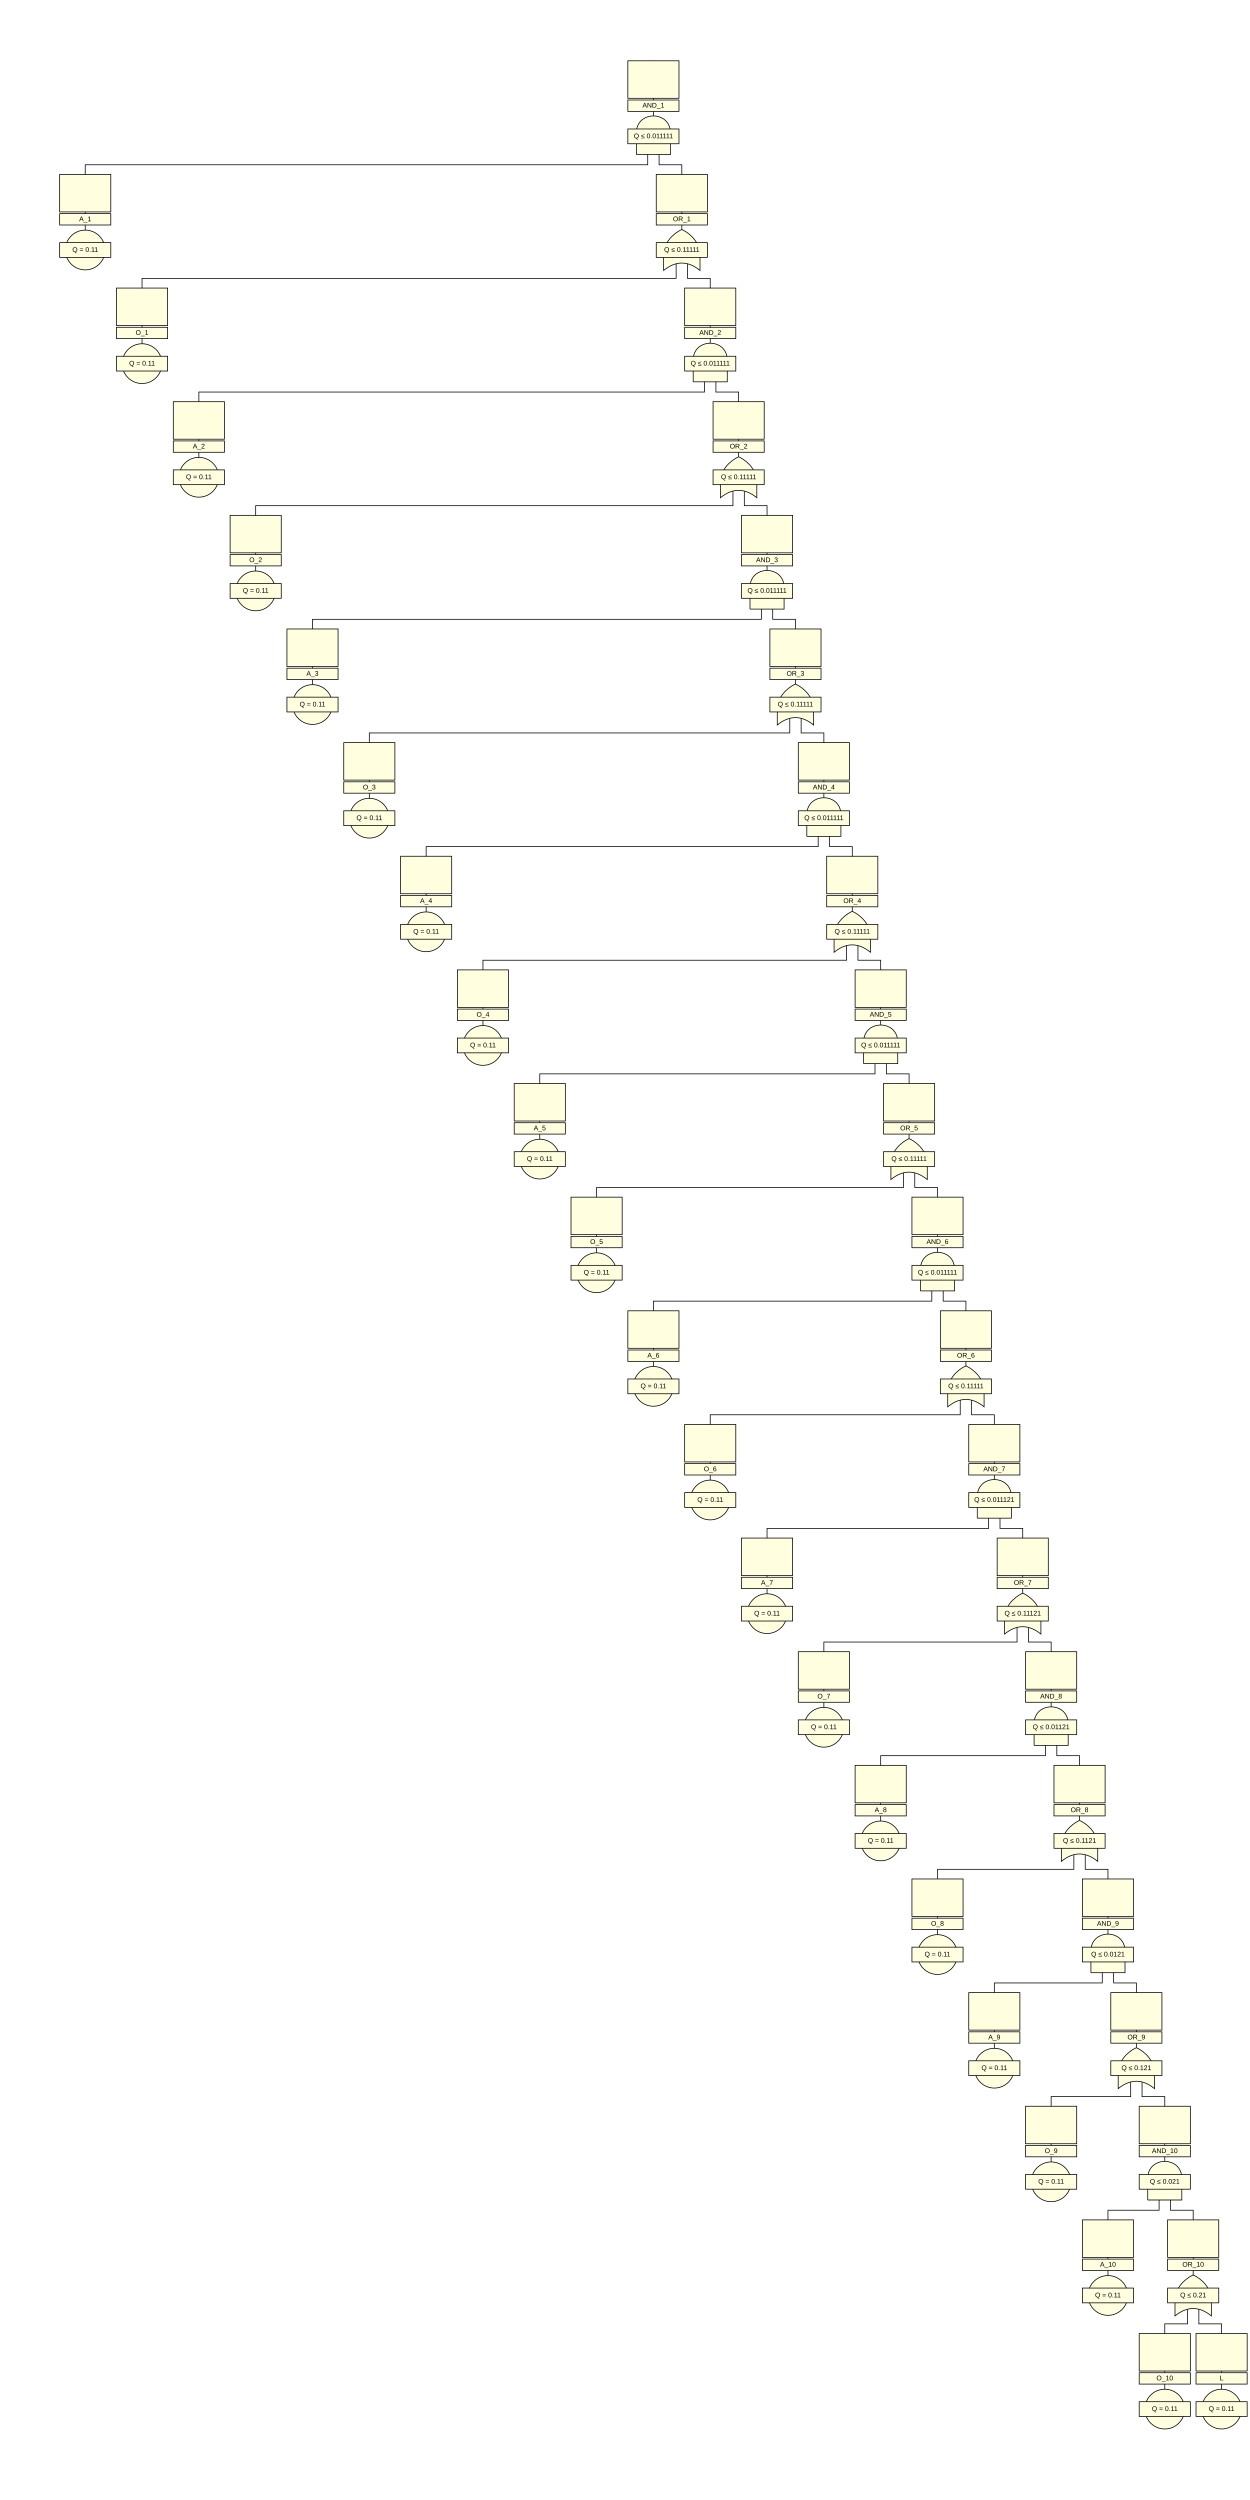
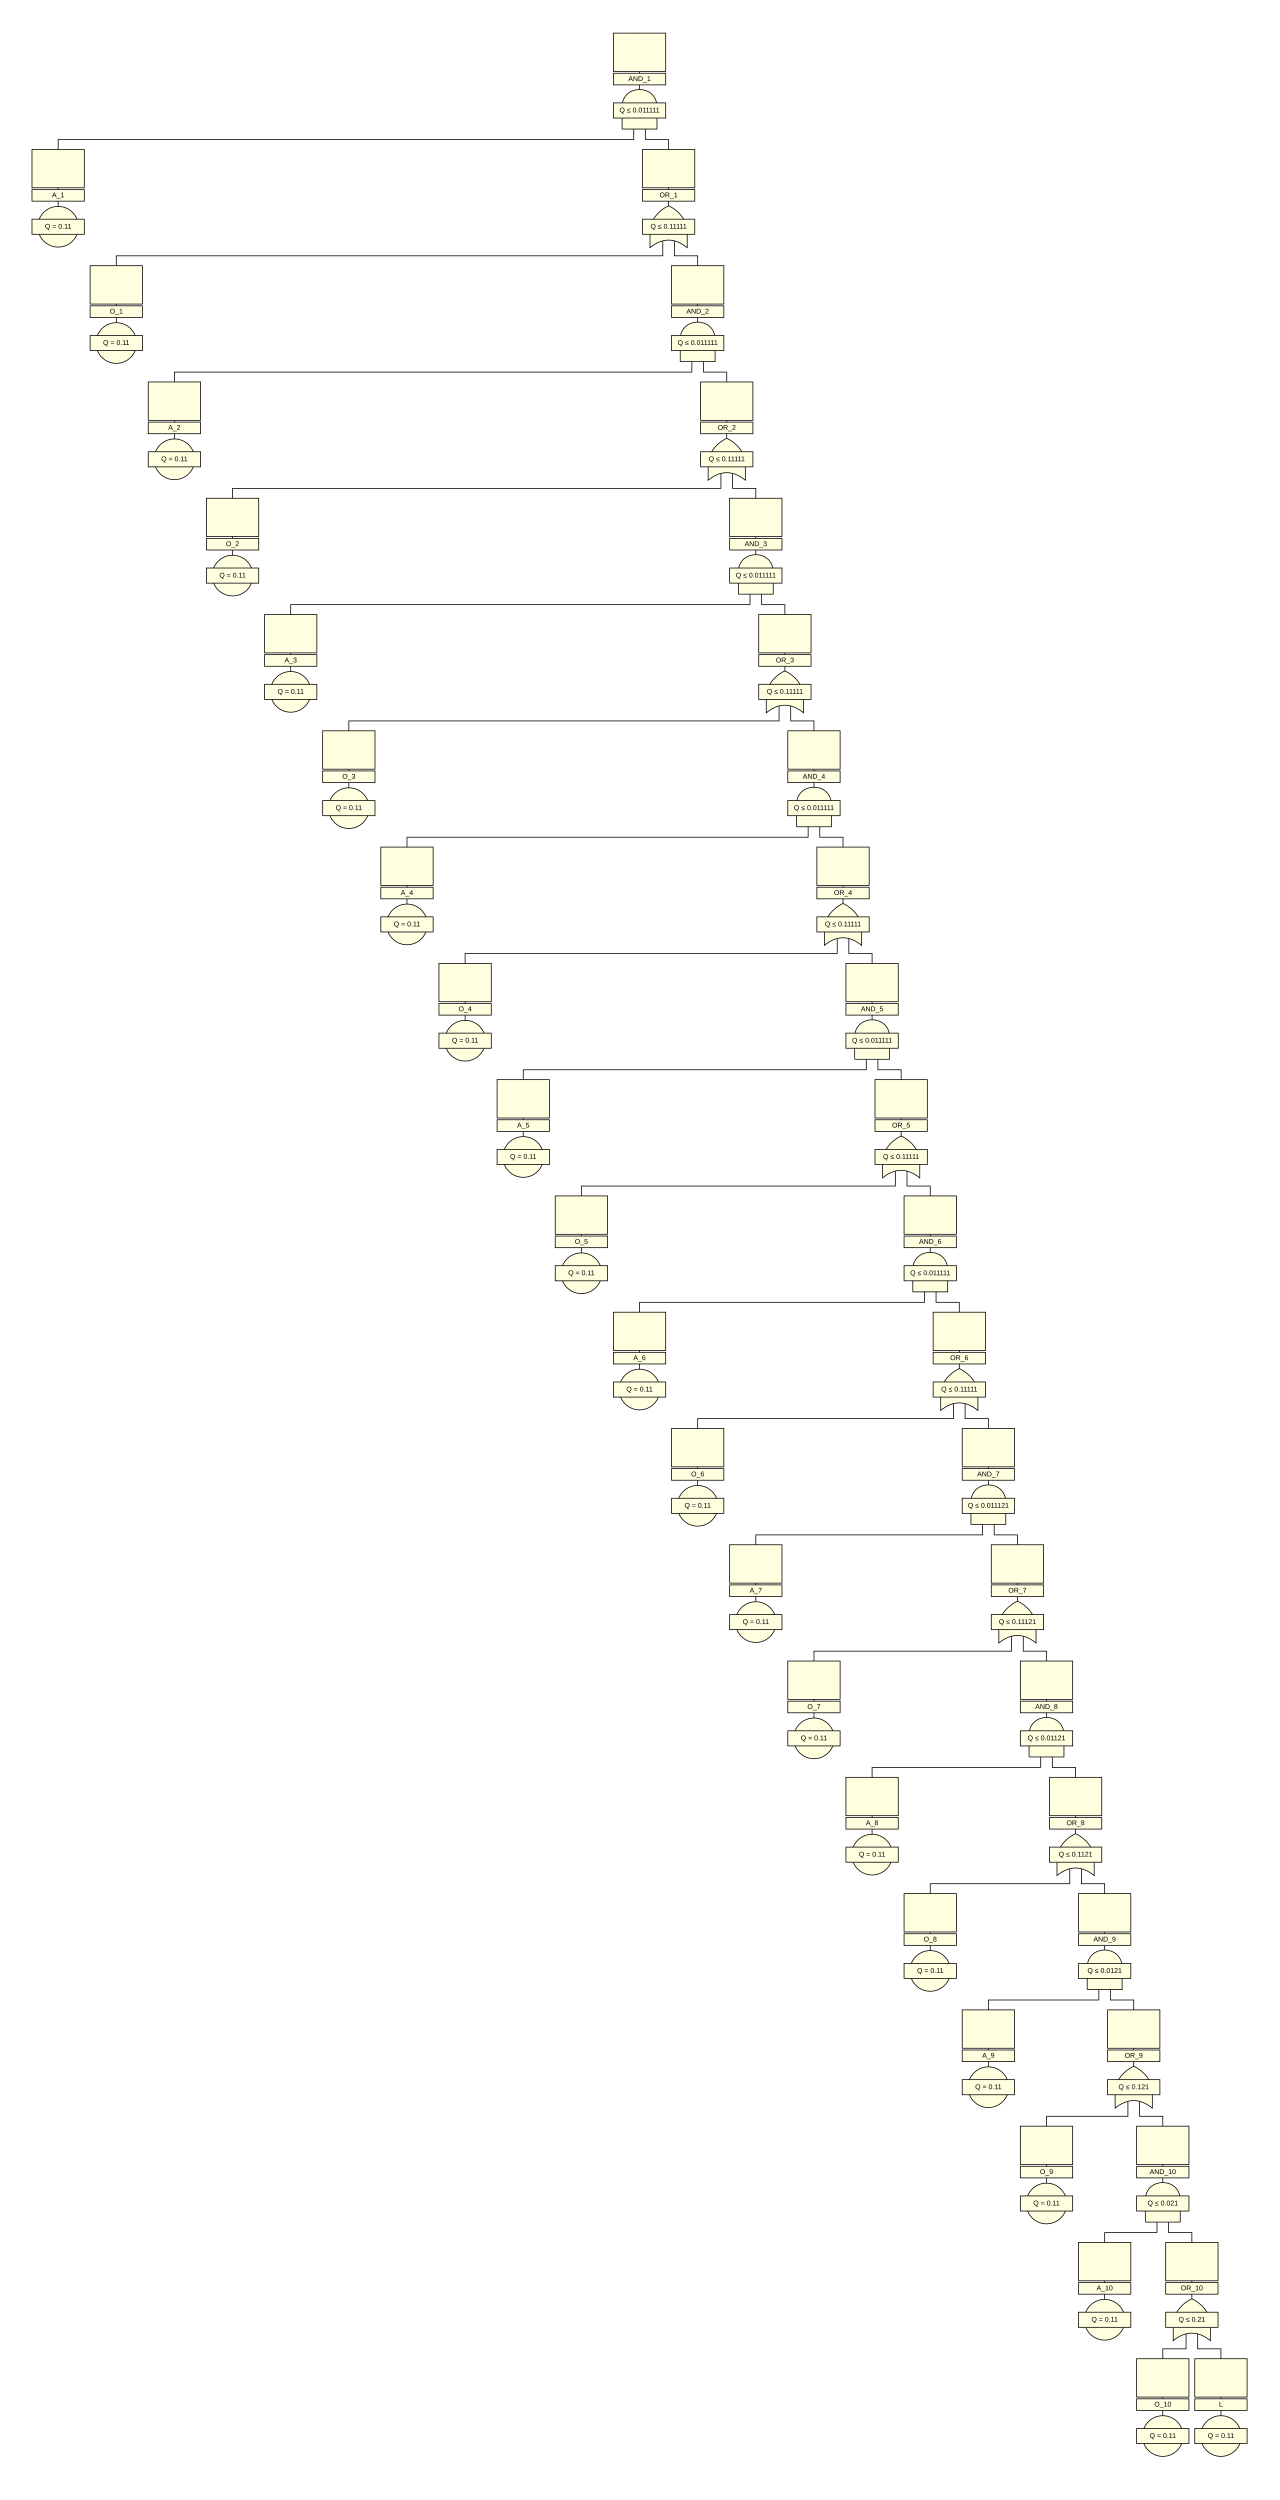
- <svg xmlns="http://www.w3.org/2000/svg" viewBox="-100 -200 2200 4400">
+ <svg xmlns="http://www.w3.org/2000/svg" viewBox="-50 -50 2200 4300">
  <style>
circle, path, polygon, rect {
  fill: lightyellow;
}
circle, path, polygon, polyline, rect {
  stroke: black;
  stroke-width: 1.3;
}
polyline {
  fill: none;
}
text {
  dominant-baseline: middle;
  font-family: Arial, sans-serif;
  font-size: 12px;
  text-anchor: middle;
}
</style>
-   <polyline points="1050,-93 1050,40" />
-   <polyline points="1040,40 1040,90 50,90 50,140" />
-   <polyline points="1060,40 1060,90 1100,90 1100,140" />
-   <rect x="1005" y="-93" width="90" height="66" />
-   <text x="1050" y="-60" />
-   <rect x="1005" y="-24" width="90" height="20" />
-   <text x="1050" y="-14">AND_1</text>
-   <path d="M1020,72 L1080,72 L1080,34 C1080,-6 1020,-6 1020,34 L1020,72 " />
-   <rect x="1005" y="27" width="90" height="26" />
-   <text x="1050" y="40">Q ≤ 0.011111</text>
-   <polyline points="50,107 50,240" />
-   <rect x="5" y="107" width="90" height="66" />
-   <text x="50" y="140" />
-   <rect x="5" y="176" width="90" height="20" />
-   <text x="50" y="186">A_1</text>
-   <circle cx="50" cy="240" r="35" />
-   <rect x="5" y="227" width="90" height="26" />
-   <text x="50" y="240">Q = 0.11</text>
-   <polyline points="1100,107 1100,240" />
-   <polyline points="1090,240 1090,290 150,290 150,340" />
-   <polyline points="1110,240 1110,290 1150,290 1150,340" />
-   <rect x="1055" y="107" width="90" height="66" />
-   <text x="1100" y="140" />
-   <rect x="1055" y="176" width="90" height="20" />
-   <text x="1100" y="186">OR_1</text>
-   <path d="M1100,204 C1095,206 1068,220 1068,250 L1068,276 Q1100,250 1132,276 L1132,250 C1132,220 1105,206 1100,204" />
-   <rect x="1055" y="227" width="90" height="26" />
-   <text x="1100" y="240">Q ≤ 0.11111</text>
-   <polyline points="150,307 150,440" />
-   <rect x="105" y="307" width="90" height="66" />
-   <text x="150" y="340" />
-   <rect x="105" y="376" width="90" height="20" />
-   <text x="150" y="386">O_1</text>
-   <circle cx="150" cy="440" r="35" />
-   <rect x="105" y="427" width="90" height="26" />
-   <text x="150" y="440">Q = 0.11</text>
-   <polyline points="1150,307 1150,440" />
-   <polyline points="1140,440 1140,490 250,490 250,540" />
-   <polyline points="1160,440 1160,490 1200,490 1200,540" />
-   <rect x="1105" y="307" width="90" height="66" />
-   <text x="1150" y="340" />
-   <rect x="1105" y="376" width="90" height="20" />
-   <text x="1150" y="386">AND_2</text>
-   <path d="M1120,472 L1180,472 L1180,434 C1180,394 1120,394 1120,434 L1120,472 " />
-   <rect x="1105" y="427" width="90" height="26" />
-   <text x="1150" y="440">Q ≤ 0.011111</text>
-   <polyline points="250,507 250,640" />
-   <rect x="205" y="507" width="90" height="66" />
-   <text x="250" y="540" />
-   <rect x="205" y="576" width="90" height="20" />
-   <text x="250" y="586">A_2</text>
-   <circle cx="250" cy="640" r="35" />
-   <rect x="205" y="627" width="90" height="26" />
-   <text x="250" y="640">Q = 0.11</text>
-   <polyline points="1200,507 1200,640" />
-   <polyline points="1190,640 1190,690 350,690 350,740" />
-   <polyline points="1210,640 1210,690 1250,690 1250,740" />
-   <rect x="1155" y="507" width="90" height="66" />
-   <text x="1200" y="540" />
-   <rect x="1155" y="576" width="90" height="20" />
-   <text x="1200" y="586">OR_2</text>
-   <path d="M1200,604 C1195,606 1168,620 1168,650 L1168,676 Q1200,650 1232,676 L1232,650 C1232,620 1205,606 1200,604" />
-   <rect x="1155" y="627" width="90" height="26" />
-   <text x="1200" y="640">Q ≤ 0.11111</text>
-   <polyline points="350,707 350,840" />
-   <rect x="305" y="707" width="90" height="66" />
-   <text x="350" y="740" />
-   <rect x="305" y="776" width="90" height="20" />
-   <text x="350" y="786">O_2</text>
-   <circle cx="350" cy="840" r="35" />
-   <rect x="305" y="827" width="90" height="26" />
-   <text x="350" y="840">Q = 0.11</text>
-   <polyline points="1250,707 1250,840" />
-   <polyline points="1240,840 1240,890 450,890 450,940" />
-   <polyline points="1260,840 1260,890 1300,890 1300,940" />
-   <rect x="1205" y="707" width="90" height="66" />
-   <text x="1250" y="740" />
-   <rect x="1205" y="776" width="90" height="20" />
-   <text x="1250" y="786">AND_3</text>
-   <path d="M1220,872 L1280,872 L1280,834 C1280,794 1220,794 1220,834 L1220,872 " />
-   <rect x="1205" y="827" width="90" height="26" />
-   <text x="1250" y="840">Q ≤ 0.011111</text>
-   <polyline points="450,907 450,1040" />
-   <rect x="405" y="907" width="90" height="66" />
-   <text x="450" y="940" />
-   <rect x="405" y="976" width="90" height="20" />
-   <text x="450" y="986">A_3</text>
-   <circle cx="450" cy="1040" r="35" />
-   <rect x="405" y="1027" width="90" height="26" />
-   <text x="450" y="1040">Q = 0.11</text>
-   <polyline points="1300,907 1300,1040" />
-   <polyline points="1290,1040 1290,1090 550,1090 550,1140" />
-   <polyline points="1310,1040 1310,1090 1350,1090 1350,1140" />
-   <rect x="1255" y="907" width="90" height="66" />
-   <text x="1300" y="940" />
-   <rect x="1255" y="976" width="90" height="20" />
-   <text x="1300" y="986">OR_3</text>
-   <path d="M1300,1004 C1295,1006 1268,1020 1268,1050 L1268,1076 Q1300,1050 1332,1076 L1332,1050 C1332,1020 1305,1006 1300,1004" />
-   <rect x="1255" y="1027" width="90" height="26" />
-   <text x="1300" y="1040">Q ≤ 0.11111</text>
-   <polyline points="550,1107 550,1240" />
-   <rect x="505" y="1107" width="90" height="66" />
-   <text x="550" y="1140" />
-   <rect x="505" y="1176" width="90" height="20" />
-   <text x="550" y="1186">O_3</text>
-   <circle cx="550" cy="1240" r="35" />
-   <rect x="505" y="1227" width="90" height="26" />
-   <text x="550" y="1240">Q = 0.11</text>
-   <polyline points="1350,1107 1350,1240" />
-   <polyline points="1340,1240 1340,1290 650,1290 650,1340" />
-   <polyline points="1360,1240 1360,1290 1400,1290 1400,1340" />
-   <rect x="1305" y="1107" width="90" height="66" />
-   <text x="1350" y="1140" />
-   <rect x="1305" y="1176" width="90" height="20" />
-   <text x="1350" y="1186">AND_4</text>
-   <path d="M1320,1272 L1380,1272 L1380,1234 C1380,1194 1320,1194 1320,1234 L1320,1272 " />
-   <rect x="1305" y="1227" width="90" height="26" />
-   <text x="1350" y="1240">Q ≤ 0.011111</text>
-   <polyline points="650,1307 650,1440" />
-   <rect x="605" y="1307" width="90" height="66" />
-   <text x="650" y="1340" />
-   <rect x="605" y="1376" width="90" height="20" />
-   <text x="650" y="1386">A_4</text>
-   <circle cx="650" cy="1440" r="35" />
-   <rect x="605" y="1427" width="90" height="26" />
-   <text x="650" y="1440">Q = 0.11</text>
-   <polyline points="1400,1307 1400,1440" />
-   <polyline points="1390,1440 1390,1490 750,1490 750,1540" />
-   <polyline points="1410,1440 1410,1490 1450,1490 1450,1540" />
-   <rect x="1355" y="1307" width="90" height="66" />
-   <text x="1400" y="1340" />
-   <rect x="1355" y="1376" width="90" height="20" />
-   <text x="1400" y="1386">OR_4</text>
-   <path d="M1400,1404 C1395,1406 1368,1420 1368,1450 L1368,1476 Q1400,1450 1432,1476 L1432,1450 C1432,1420 1405,1406 1400,1404" />
-   <rect x="1355" y="1427" width="90" height="26" />
-   <text x="1400" y="1440">Q ≤ 0.11111</text>
-   <polyline points="750,1507 750,1640" />
-   <rect x="705" y="1507" width="90" height="66" />
-   <text x="750" y="1540" />
-   <rect x="705" y="1576" width="90" height="20" />
-   <text x="750" y="1586">O_4</text>
-   <circle cx="750" cy="1640" r="35" />
-   <rect x="705" y="1627" width="90" height="26" />
-   <text x="750" y="1640">Q = 0.11</text>
-   <polyline points="1450,1507 1450,1640" />
-   <polyline points="1440,1640 1440,1690 850,1690 850,1740" />
-   <polyline points="1460,1640 1460,1690 1500,1690 1500,1740" />
-   <rect x="1405" y="1507" width="90" height="66" />
-   <text x="1450" y="1540" />
-   <rect x="1405" y="1576" width="90" height="20" />
-   <text x="1450" y="1586">AND_5</text>
-   <path d="M1420,1672 L1480,1672 L1480,1634 C1480,1594 1420,1594 1420,1634 L1420,1672 " />
-   <rect x="1405" y="1627" width="90" height="26" />
-   <text x="1450" y="1640">Q ≤ 0.011111</text>
-   <polyline points="850,1707 850,1840" />
-   <rect x="805" y="1707" width="90" height="66" />
-   <text x="850" y="1740" />
-   <rect x="805" y="1776" width="90" height="20" />
-   <text x="850" y="1786">A_5</text>
-   <circle cx="850" cy="1840" r="35" />
-   <rect x="805" y="1827" width="90" height="26" />
-   <text x="850" y="1840">Q = 0.11</text>
-   <polyline points="1500,1707 1500,1840" />
-   <polyline points="1490,1840 1490,1890 950,1890 950,1940" />
-   <polyline points="1510,1840 1510,1890 1550,1890 1550,1940" />
-   <rect x="1455" y="1707" width="90" height="66" />
-   <text x="1500" y="1740" />
-   <rect x="1455" y="1776" width="90" height="20" />
-   <text x="1500" y="1786">OR_5</text>
-   <path d="M1500,1804 C1495,1806 1468,1820 1468,1850 L1468,1876 Q1500,1850 1532,1876 L1532,1850 C1532,1820 1505,1806 1500,1804" />
-   <rect x="1455" y="1827" width="90" height="26" />
-   <text x="1500" y="1840">Q ≤ 0.11111</text>
-   <polyline points="950,1907 950,2040" />
-   <rect x="905" y="1907" width="90" height="66" />
-   <text x="950" y="1940" />
-   <rect x="905" y="1976" width="90" height="20" />
-   <text x="950" y="1986">O_5</text>
-   <circle cx="950" cy="2040" r="35" />
-   <rect x="905" y="2027" width="90" height="26" />
-   <text x="950" y="2040">Q = 0.11</text>
-   <polyline points="1550,1907 1550,2040" />
-   <polyline points="1540,2040 1540,2090 1050,2090 1050,2140" />
-   <polyline points="1560,2040 1560,2090 1600,2090 1600,2140" />
-   <rect x="1505" y="1907" width="90" height="66" />
-   <text x="1550" y="1940" />
-   <rect x="1505" y="1976" width="90" height="20" />
-   <text x="1550" y="1986">AND_6</text>
-   <path d="M1520,2072 L1580,2072 L1580,2034 C1580,1994 1520,1994 1520,2034 L1520,2072 " />
-   <rect x="1505" y="2027" width="90" height="26" />
-   <text x="1550" y="2040">Q ≤ 0.011111</text>
-   <polyline points="1050,2107 1050,2240" />
-   <rect x="1005" y="2107" width="90" height="66" />
-   <text x="1050" y="2140" />
-   <rect x="1005" y="2176" width="90" height="20" />
-   <text x="1050" y="2186">A_6</text>
-   <circle cx="1050" cy="2240" r="35" />
-   <rect x="1005" y="2227" width="90" height="26" />
-   <text x="1050" y="2240">Q = 0.11</text>
-   <polyline points="1600,2107 1600,2240" />
-   <polyline points="1590,2240 1590,2290 1150,2290 1150,2340" />
-   <polyline points="1610,2240 1610,2290 1650,2290 1650,2340" />
-   <rect x="1555" y="2107" width="90" height="66" />
-   <text x="1600" y="2140" />
-   <rect x="1555" y="2176" width="90" height="20" />
-   <text x="1600" y="2186">OR_6</text>
-   <path d="M1600,2204 C1595,2206 1568,2220 1568,2250 L1568,2276 Q1600,2250 1632,2276 L1632,2250 C1632,2220 1605,2206 1600,2204" />
-   <rect x="1555" y="2227" width="90" height="26" />
-   <text x="1600" y="2240">Q ≤ 0.11111</text>
-   <polyline points="1150,2307 1150,2440" />
-   <rect x="1105" y="2307" width="90" height="66" />
-   <text x="1150" y="2340" />
-   <rect x="1105" y="2376" width="90" height="20" />
-   <text x="1150" y="2386">O_6</text>
-   <circle cx="1150" cy="2440" r="35" />
-   <rect x="1105" y="2427" width="90" height="26" />
-   <text x="1150" y="2440">Q = 0.11</text>
-   <polyline points="1650,2307 1650,2440" />
-   <polyline points="1640,2440 1640,2490 1250,2490 1250,2540" />
-   <polyline points="1660,2440 1660,2490 1700,2490 1700,2540" />
-   <rect x="1605" y="2307" width="90" height="66" />
-   <text x="1650" y="2340" />
-   <rect x="1605" y="2376" width="90" height="20" />
-   <text x="1650" y="2386">AND_7</text>
-   <path d="M1620,2472 L1680,2472 L1680,2434 C1680,2394 1620,2394 1620,2434 L1620,2472 " />
-   <rect x="1605" y="2427" width="90" height="26" />
-   <text x="1650" y="2440">Q ≤ 0.011121</text>
-   <polyline points="1250,2507 1250,2640" />
-   <rect x="1205" y="2507" width="90" height="66" />
-   <text x="1250" y="2540" />
-   <rect x="1205" y="2576" width="90" height="20" />
-   <text x="1250" y="2586">A_7</text>
-   <circle cx="1250" cy="2640" r="35" />
-   <rect x="1205" y="2627" width="90" height="26" />
-   <text x="1250" y="2640">Q = 0.11</text>
-   <polyline points="1700,2507 1700,2640" />
-   <polyline points="1690,2640 1690,2690 1350,2690 1350,2740" />
-   <polyline points="1710,2640 1710,2690 1750,2690 1750,2740" />
-   <rect x="1655" y="2507" width="90" height="66" />
-   <text x="1700" y="2540" />
-   <rect x="1655" y="2576" width="90" height="20" />
-   <text x="1700" y="2586">OR_7</text>
-   <path d="M1700,2604 C1695,2606 1668,2620 1668,2650 L1668,2676 Q1700,2650 1732,2676 L1732,2650 C1732,2620 1705,2606 1700,2604" />
-   <rect x="1655" y="2627" width="90" height="26" />
-   <text x="1700" y="2640">Q ≤ 0.11121</text>
-   <polyline points="1350,2707 1350,2840" />
-   <rect x="1305" y="2707" width="90" height="66" />
-   <text x="1350" y="2740" />
-   <rect x="1305" y="2776" width="90" height="20" />
-   <text x="1350" y="2786">O_7</text>
-   <circle cx="1350" cy="2840" r="35" />
-   <rect x="1305" y="2827" width="90" height="26" />
-   <text x="1350" y="2840">Q = 0.11</text>
-   <polyline points="1750,2707 1750,2840" />
-   <polyline points="1740,2840 1740,2890 1450,2890 1450,2940" />
-   <polyline points="1760,2840 1760,2890 1800,2890 1800,2940" />
-   <rect x="1705" y="2707" width="90" height="66" />
-   <text x="1750" y="2740" />
-   <rect x="1705" y="2776" width="90" height="20" />
-   <text x="1750" y="2786">AND_8</text>
-   <path d="M1720,2872 L1780,2872 L1780,2834 C1780,2794 1720,2794 1720,2834 L1720,2872 " />
-   <rect x="1705" y="2827" width="90" height="26" />
-   <text x="1750" y="2840">Q ≤ 0.01121</text>
-   <polyline points="1450,2907 1450,3040" />
-   <rect x="1405" y="2907" width="90" height="66" />
-   <text x="1450" y="2940" />
-   <rect x="1405" y="2976" width="90" height="20" />
-   <text x="1450" y="2986">A_8</text>
-   <circle cx="1450" cy="3040" r="35" />
-   <rect x="1405" y="3027" width="90" height="26" />
-   <text x="1450" y="3040">Q = 0.11</text>
-   <polyline points="1800,2907 1800,3040" />
-   <polyline points="1790,3040 1790,3090 1550,3090 1550,3140" />
-   <polyline points="1810,3040 1810,3090 1850,3090 1850,3140" />
-   <rect x="1755" y="2907" width="90" height="66" />
-   <text x="1800" y="2940" />
-   <rect x="1755" y="2976" width="90" height="20" />
-   <text x="1800" y="2986">OR_8</text>
-   <path d="M1800,3004 C1795,3006 1768,3020 1768,3050 L1768,3076 Q1800,3050 1832,3076 L1832,3050 C1832,3020 1805,3006 1800,3004" />
-   <rect x="1755" y="3027" width="90" height="26" />
-   <text x="1800" y="3040">Q ≤ 0.1121</text>
-   <polyline points="1550,3107 1550,3240" />
-   <rect x="1505" y="3107" width="90" height="66" />
-   <text x="1550" y="3140" />
-   <rect x="1505" y="3176" width="90" height="20" />
-   <text x="1550" y="3186">O_8</text>
-   <circle cx="1550" cy="3240" r="35" />
-   <rect x="1505" y="3227" width="90" height="26" />
-   <text x="1550" y="3240">Q = 0.11</text>
-   <polyline points="1850,3107 1850,3240" />
-   <polyline points="1840,3240 1840,3290 1650,3290 1650,3340" />
-   <polyline points="1860,3240 1860,3290 1900,3290 1900,3340" />
-   <rect x="1805" y="3107" width="90" height="66" />
-   <text x="1850" y="3140" />
-   <rect x="1805" y="3176" width="90" height="20" />
-   <text x="1850" y="3186">AND_9</text>
-   <path d="M1820,3272 L1880,3272 L1880,3234 C1880,3194 1820,3194 1820,3234 L1820,3272 " />
-   <rect x="1805" y="3227" width="90" height="26" />
-   <text x="1850" y="3240">Q ≤ 0.0121</text>
-   <polyline points="1650,3307 1650,3440" />
-   <rect x="1605" y="3307" width="90" height="66" />
-   <text x="1650" y="3340" />
-   <rect x="1605" y="3376" width="90" height="20" />
-   <text x="1650" y="3386">A_9</text>
-   <circle cx="1650" cy="3440" r="35" />
-   <rect x="1605" y="3427" width="90" height="26" />
-   <text x="1650" y="3440">Q = 0.11</text>
-   <polyline points="1900,3307 1900,3440" />
-   <polyline points="1890,3440 1890,3490 1750,3490 1750,3540" />
-   <polyline points="1910,3440 1910,3490 1950,3490 1950,3540" />
-   <rect x="1855" y="3307" width="90" height="66" />
-   <text x="1900" y="3340" />
-   <rect x="1855" y="3376" width="90" height="20" />
-   <text x="1900" y="3386">OR_9</text>
-   <path d="M1900,3404 C1895,3406 1868,3420 1868,3450 L1868,3476 Q1900,3450 1932,3476 L1932,3450 C1932,3420 1905,3406 1900,3404" />
-   <rect x="1855" y="3427" width="90" height="26" />
-   <text x="1900" y="3440">Q ≤ 0.121</text>
-   <polyline points="1750,3507 1750,3640" />
-   <rect x="1705" y="3507" width="90" height="66" />
-   <text x="1750" y="3540" />
-   <rect x="1705" y="3576" width="90" height="20" />
-   <text x="1750" y="3586">O_9</text>
-   <circle cx="1750" cy="3640" r="35" />
-   <rect x="1705" y="3627" width="90" height="26" />
-   <text x="1750" y="3640">Q = 0.11</text>
-   <polyline points="1950,3507 1950,3640" />
-   <polyline points="1940,3640 1940,3690 1850,3690 1850,3740" />
-   <polyline points="1960,3640 1960,3690 2000,3690 2000,3740" />
-   <rect x="1905" y="3507" width="90" height="66" />
-   <text x="1950" y="3540" />
-   <rect x="1905" y="3576" width="90" height="20" />
-   <text x="1950" y="3586">AND_10</text>
-   <path d="M1920,3672 L1980,3672 L1980,3634 C1980,3594 1920,3594 1920,3634 L1920,3672 " />
-   <rect x="1905" y="3627" width="90" height="26" />
-   <text x="1950" y="3640">Q ≤ 0.021</text>
-   <polyline points="1850,3707 1850,3840" />
-   <rect x="1805" y="3707" width="90" height="66" />
-   <text x="1850" y="3740" />
-   <rect x="1805" y="3776" width="90" height="20" />
-   <text x="1850" y="3786">A_10</text>
-   <circle cx="1850" cy="3840" r="35" />
-   <rect x="1805" y="3827" width="90" height="26" />
-   <text x="1850" y="3840">Q = 0.11</text>
-   <polyline points="2000,3707 2000,3840" />
-   <polyline points="1990,3840 1990,3890 1950,3890 1950,3940" />
-   <polyline points="2010,3840 2010,3890 2050,3890 2050,3940" />
-   <rect x="1955" y="3707" width="90" height="66" />
-   <text x="2000" y="3740" />
-   <rect x="1955" y="3776" width="90" height="20" />
-   <text x="2000" y="3786">OR_10</text>
-   <path d="M2000,3804 C1995,3806 1968,3820 1968,3850 L1968,3876 Q2000,3850 2032,3876 L2032,3850 C2032,3820 2005,3806 2000,3804" />
-   <rect x="1955" y="3827" width="90" height="26" />
-   <text x="2000" y="3840">Q ≤ 0.21</text>
-   <polyline points="1950,3907 1950,4040" />
-   <rect x="1905" y="3907" width="90" height="66" />
-   <text x="1950" y="3940" />
-   <rect x="1905" y="3976" width="90" height="20" />
-   <text x="1950" y="3986">O_10</text>
-   <circle cx="1950" cy="4040" r="35" />
-   <rect x="1905" y="4027" width="90" height="26" />
-   <text x="1950" y="4040">Q = 0.11</text>
-   <polyline points="2050,3907 2050,4040" />
-   <rect x="2005" y="3907" width="90" height="66" />
-   <text x="2050" y="3940" />
-   <rect x="2005" y="3976" width="90" height="20" />
-   <text x="2050" y="3986">L</text>
-   <circle cx="2050" cy="4040" r="35" />
-   <rect x="2005" y="4027" width="90" height="26" />
-   <text x="2050" y="4040">Q = 0.11</text>
+   <polyline points="1050,7 1050,140" />
+   <polyline points="1040,140 1040,190 50,190 50,240" />
+   <polyline points="1060,140 1060,190 1100,190 1100,240" />
+   <rect x="1005" y="7" width="90" height="66" />
+   <text x="1050" y="40" />
+   <rect x="1005" y="76" width="90" height="20" />
+   <text x="1050" y="86">AND_1</text>
+   <path d="M1020,172 L1080,172 L1080,134 C1080,94 1020,94 1020,134 L1020,172 " />
+   <rect x="1005" y="127" width="90" height="26" />
+   <text x="1050" y="140">Q ≤ 0.011111</text>
+   <polyline points="50,207 50,340" />
+   <rect x="5" y="207" width="90" height="66" />
+   <text x="50" y="240" />
+   <rect x="5" y="276" width="90" height="20" />
+   <text x="50" y="286">A_1</text>
+   <circle cx="50" cy="340" r="35" />
+   <rect x="5" y="327" width="90" height="26" />
+   <text x="50" y="340">Q = 0.11</text>
+   <polyline points="1100,207 1100,340" />
+   <polyline points="1090,340 1090,390 150,390 150,440" />
+   <polyline points="1110,340 1110,390 1150,390 1150,440" />
+   <rect x="1055" y="207" width="90" height="66" />
+   <text x="1100" y="240" />
+   <rect x="1055" y="276" width="90" height="20" />
+   <text x="1100" y="286">OR_1</text>
+   <path d="M1100,304 C1095,306 1068,320 1068,350 L1068,376 Q1100,350 1132,376 L1132,350 C1132,320 1105,306 1100,304" />
+   <rect x="1055" y="327" width="90" height="26" />
+   <text x="1100" y="340">Q ≤ 0.11111</text>
+   <polyline points="150,407 150,540" />
+   <rect x="105" y="407" width="90" height="66" />
+   <text x="150" y="440" />
+   <rect x="105" y="476" width="90" height="20" />
+   <text x="150" y="486">O_1</text>
+   <circle cx="150" cy="540" r="35" />
+   <rect x="105" y="527" width="90" height="26" />
+   <text x="150" y="540">Q = 0.11</text>
+   <polyline points="1150,407 1150,540" />
+   <polyline points="1140,540 1140,590 250,590 250,640" />
+   <polyline points="1160,540 1160,590 1200,590 1200,640" />
+   <rect x="1105" y="407" width="90" height="66" />
+   <text x="1150" y="440" />
+   <rect x="1105" y="476" width="90" height="20" />
+   <text x="1150" y="486">AND_2</text>
+   <path d="M1120,572 L1180,572 L1180,534 C1180,494 1120,494 1120,534 L1120,572 " />
+   <rect x="1105" y="527" width="90" height="26" />
+   <text x="1150" y="540">Q ≤ 0.011111</text>
+   <polyline points="250,607 250,740" />
+   <rect x="205" y="607" width="90" height="66" />
+   <text x="250" y="640" />
+   <rect x="205" y="676" width="90" height="20" />
+   <text x="250" y="686">A_2</text>
+   <circle cx="250" cy="740" r="35" />
+   <rect x="205" y="727" width="90" height="26" />
+   <text x="250" y="740">Q = 0.11</text>
+   <polyline points="1200,607 1200,740" />
+   <polyline points="1190,740 1190,790 350,790 350,840" />
+   <polyline points="1210,740 1210,790 1250,790 1250,840" />
+   <rect x="1155" y="607" width="90" height="66" />
+   <text x="1200" y="640" />
+   <rect x="1155" y="676" width="90" height="20" />
+   <text x="1200" y="686">OR_2</text>
+   <path d="M1200,704 C1195,706 1168,720 1168,750 L1168,776 Q1200,750 1232,776 L1232,750 C1232,720 1205,706 1200,704" />
+   <rect x="1155" y="727" width="90" height="26" />
+   <text x="1200" y="740">Q ≤ 0.11111</text>
+   <polyline points="350,807 350,940" />
+   <rect x="305" y="807" width="90" height="66" />
+   <text x="350" y="840" />
+   <rect x="305" y="876" width="90" height="20" />
+   <text x="350" y="886">O_2</text>
+   <circle cx="350" cy="940" r="35" />
+   <rect x="305" y="927" width="90" height="26" />
+   <text x="350" y="940">Q = 0.11</text>
+   <polyline points="1250,807 1250,940" />
+   <polyline points="1240,940 1240,990 450,990 450,1040" />
+   <polyline points="1260,940 1260,990 1300,990 1300,1040" />
+   <rect x="1205" y="807" width="90" height="66" />
+   <text x="1250" y="840" />
+   <rect x="1205" y="876" width="90" height="20" />
+   <text x="1250" y="886">AND_3</text>
+   <path d="M1220,972 L1280,972 L1280,934 C1280,894 1220,894 1220,934 L1220,972 " />
+   <rect x="1205" y="927" width="90" height="26" />
+   <text x="1250" y="940">Q ≤ 0.011111</text>
+   <polyline points="450,1007 450,1140" />
+   <rect x="405" y="1007" width="90" height="66" />
+   <text x="450" y="1040" />
+   <rect x="405" y="1076" width="90" height="20" />
+   <text x="450" y="1086">A_3</text>
+   <circle cx="450" cy="1140" r="35" />
+   <rect x="405" y="1127" width="90" height="26" />
+   <text x="450" y="1140">Q = 0.11</text>
+   <polyline points="1300,1007 1300,1140" />
+   <polyline points="1290,1140 1290,1190 550,1190 550,1240" />
+   <polyline points="1310,1140 1310,1190 1350,1190 1350,1240" />
+   <rect x="1255" y="1007" width="90" height="66" />
+   <text x="1300" y="1040" />
+   <rect x="1255" y="1076" width="90" height="20" />
+   <text x="1300" y="1086">OR_3</text>
+   <path d="M1300,1104 C1295,1106 1268,1120 1268,1150 L1268,1176 Q1300,1150 1332,1176 L1332,1150 C1332,1120 1305,1106 1300,1104" />
+   <rect x="1255" y="1127" width="90" height="26" />
+   <text x="1300" y="1140">Q ≤ 0.11111</text>
+   <polyline points="550,1207 550,1340" />
+   <rect x="505" y="1207" width="90" height="66" />
+   <text x="550" y="1240" />
+   <rect x="505" y="1276" width="90" height="20" />
+   <text x="550" y="1286">O_3</text>
+   <circle cx="550" cy="1340" r="35" />
+   <rect x="505" y="1327" width="90" height="26" />
+   <text x="550" y="1340">Q = 0.11</text>
+   <polyline points="1350,1207 1350,1340" />
+   <polyline points="1340,1340 1340,1390 650,1390 650,1440" />
+   <polyline points="1360,1340 1360,1390 1400,1390 1400,1440" />
+   <rect x="1305" y="1207" width="90" height="66" />
+   <text x="1350" y="1240" />
+   <rect x="1305" y="1276" width="90" height="20" />
+   <text x="1350" y="1286">AND_4</text>
+   <path d="M1320,1372 L1380,1372 L1380,1334 C1380,1294 1320,1294 1320,1334 L1320,1372 " />
+   <rect x="1305" y="1327" width="90" height="26" />
+   <text x="1350" y="1340">Q ≤ 0.011111</text>
+   <polyline points="650,1407 650,1540" />
+   <rect x="605" y="1407" width="90" height="66" />
+   <text x="650" y="1440" />
+   <rect x="605" y="1476" width="90" height="20" />
+   <text x="650" y="1486">A_4</text>
+   <circle cx="650" cy="1540" r="35" />
+   <rect x="605" y="1527" width="90" height="26" />
+   <text x="650" y="1540">Q = 0.11</text>
+   <polyline points="1400,1407 1400,1540" />
+   <polyline points="1390,1540 1390,1590 750,1590 750,1640" />
+   <polyline points="1410,1540 1410,1590 1450,1590 1450,1640" />
+   <rect x="1355" y="1407" width="90" height="66" />
+   <text x="1400" y="1440" />
+   <rect x="1355" y="1476" width="90" height="20" />
+   <text x="1400" y="1486">OR_4</text>
+   <path d="M1400,1504 C1395,1506 1368,1520 1368,1550 L1368,1576 Q1400,1550 1432,1576 L1432,1550 C1432,1520 1405,1506 1400,1504" />
+   <rect x="1355" y="1527" width="90" height="26" />
+   <text x="1400" y="1540">Q ≤ 0.11111</text>
+   <polyline points="750,1607 750,1740" />
+   <rect x="705" y="1607" width="90" height="66" />
+   <text x="750" y="1640" />
+   <rect x="705" y="1676" width="90" height="20" />
+   <text x="750" y="1686">O_4</text>
+   <circle cx="750" cy="1740" r="35" />
+   <rect x="705" y="1727" width="90" height="26" />
+   <text x="750" y="1740">Q = 0.11</text>
+   <polyline points="1450,1607 1450,1740" />
+   <polyline points="1440,1740 1440,1790 850,1790 850,1840" />
+   <polyline points="1460,1740 1460,1790 1500,1790 1500,1840" />
+   <rect x="1405" y="1607" width="90" height="66" />
+   <text x="1450" y="1640" />
+   <rect x="1405" y="1676" width="90" height="20" />
+   <text x="1450" y="1686">AND_5</text>
+   <path d="M1420,1772 L1480,1772 L1480,1734 C1480,1694 1420,1694 1420,1734 L1420,1772 " />
+   <rect x="1405" y="1727" width="90" height="26" />
+   <text x="1450" y="1740">Q ≤ 0.011111</text>
+   <polyline points="850,1807 850,1940" />
+   <rect x="805" y="1807" width="90" height="66" />
+   <text x="850" y="1840" />
+   <rect x="805" y="1876" width="90" height="20" />
+   <text x="850" y="1886">A_5</text>
+   <circle cx="850" cy="1940" r="35" />
+   <rect x="805" y="1927" width="90" height="26" />
+   <text x="850" y="1940">Q = 0.11</text>
+   <polyline points="1500,1807 1500,1940" />
+   <polyline points="1490,1940 1490,1990 950,1990 950,2040" />
+   <polyline points="1510,1940 1510,1990 1550,1990 1550,2040" />
+   <rect x="1455" y="1807" width="90" height="66" />
+   <text x="1500" y="1840" />
+   <rect x="1455" y="1876" width="90" height="20" />
+   <text x="1500" y="1886">OR_5</text>
+   <path d="M1500,1904 C1495,1906 1468,1920 1468,1950 L1468,1976 Q1500,1950 1532,1976 L1532,1950 C1532,1920 1505,1906 1500,1904" />
+   <rect x="1455" y="1927" width="90" height="26" />
+   <text x="1500" y="1940">Q ≤ 0.11111</text>
+   <polyline points="950,2007 950,2140" />
+   <rect x="905" y="2007" width="90" height="66" />
+   <text x="950" y="2040" />
+   <rect x="905" y="2076" width="90" height="20" />
+   <text x="950" y="2086">O_5</text>
+   <circle cx="950" cy="2140" r="35" />
+   <rect x="905" y="2127" width="90" height="26" />
+   <text x="950" y="2140">Q = 0.11</text>
+   <polyline points="1550,2007 1550,2140" />
+   <polyline points="1540,2140 1540,2190 1050,2190 1050,2240" />
+   <polyline points="1560,2140 1560,2190 1600,2190 1600,2240" />
+   <rect x="1505" y="2007" width="90" height="66" />
+   <text x="1550" y="2040" />
+   <rect x="1505" y="2076" width="90" height="20" />
+   <text x="1550" y="2086">AND_6</text>
+   <path d="M1520,2172 L1580,2172 L1580,2134 C1580,2094 1520,2094 1520,2134 L1520,2172 " />
+   <rect x="1505" y="2127" width="90" height="26" />
+   <text x="1550" y="2140">Q ≤ 0.011111</text>
+   <polyline points="1050,2207 1050,2340" />
+   <rect x="1005" y="2207" width="90" height="66" />
+   <text x="1050" y="2240" />
+   <rect x="1005" y="2276" width="90" height="20" />
+   <text x="1050" y="2286">A_6</text>
+   <circle cx="1050" cy="2340" r="35" />
+   <rect x="1005" y="2327" width="90" height="26" />
+   <text x="1050" y="2340">Q = 0.11</text>
+   <polyline points="1600,2207 1600,2340" />
+   <polyline points="1590,2340 1590,2390 1150,2390 1150,2440" />
+   <polyline points="1610,2340 1610,2390 1650,2390 1650,2440" />
+   <rect x="1555" y="2207" width="90" height="66" />
+   <text x="1600" y="2240" />
+   <rect x="1555" y="2276" width="90" height="20" />
+   <text x="1600" y="2286">OR_6</text>
+   <path d="M1600,2304 C1595,2306 1568,2320 1568,2350 L1568,2376 Q1600,2350 1632,2376 L1632,2350 C1632,2320 1605,2306 1600,2304" />
+   <rect x="1555" y="2327" width="90" height="26" />
+   <text x="1600" y="2340">Q ≤ 0.11111</text>
+   <polyline points="1150,2407 1150,2540" />
+   <rect x="1105" y="2407" width="90" height="66" />
+   <text x="1150" y="2440" />
+   <rect x="1105" y="2476" width="90" height="20" />
+   <text x="1150" y="2486">O_6</text>
+   <circle cx="1150" cy="2540" r="35" />
+   <rect x="1105" y="2527" width="90" height="26" />
+   <text x="1150" y="2540">Q = 0.11</text>
+   <polyline points="1650,2407 1650,2540" />
+   <polyline points="1640,2540 1640,2590 1250,2590 1250,2640" />
+   <polyline points="1660,2540 1660,2590 1700,2590 1700,2640" />
+   <rect x="1605" y="2407" width="90" height="66" />
+   <text x="1650" y="2440" />
+   <rect x="1605" y="2476" width="90" height="20" />
+   <text x="1650" y="2486">AND_7</text>
+   <path d="M1620,2572 L1680,2572 L1680,2534 C1680,2494 1620,2494 1620,2534 L1620,2572 " />
+   <rect x="1605" y="2527" width="90" height="26" />
+   <text x="1650" y="2540">Q ≤ 0.011121</text>
+   <polyline points="1250,2607 1250,2740" />
+   <rect x="1205" y="2607" width="90" height="66" />
+   <text x="1250" y="2640" />
+   <rect x="1205" y="2676" width="90" height="20" />
+   <text x="1250" y="2686">A_7</text>
+   <circle cx="1250" cy="2740" r="35" />
+   <rect x="1205" y="2727" width="90" height="26" />
+   <text x="1250" y="2740">Q = 0.11</text>
+   <polyline points="1700,2607 1700,2740" />
+   <polyline points="1690,2740 1690,2790 1350,2790 1350,2840" />
+   <polyline points="1710,2740 1710,2790 1750,2790 1750,2840" />
+   <rect x="1655" y="2607" width="90" height="66" />
+   <text x="1700" y="2640" />
+   <rect x="1655" y="2676" width="90" height="20" />
+   <text x="1700" y="2686">OR_7</text>
+   <path d="M1700,2704 C1695,2706 1668,2720 1668,2750 L1668,2776 Q1700,2750 1732,2776 L1732,2750 C1732,2720 1705,2706 1700,2704" />
+   <rect x="1655" y="2727" width="90" height="26" />
+   <text x="1700" y="2740">Q ≤ 0.11121</text>
+   <polyline points="1350,2807 1350,2940" />
+   <rect x="1305" y="2807" width="90" height="66" />
+   <text x="1350" y="2840" />
+   <rect x="1305" y="2876" width="90" height="20" />
+   <text x="1350" y="2886">O_7</text>
+   <circle cx="1350" cy="2940" r="35" />
+   <rect x="1305" y="2927" width="90" height="26" />
+   <text x="1350" y="2940">Q = 0.11</text>
+   <polyline points="1750,2807 1750,2940" />
+   <polyline points="1740,2940 1740,2990 1450,2990 1450,3040" />
+   <polyline points="1760,2940 1760,2990 1800,2990 1800,3040" />
+   <rect x="1705" y="2807" width="90" height="66" />
+   <text x="1750" y="2840" />
+   <rect x="1705" y="2876" width="90" height="20" />
+   <text x="1750" y="2886">AND_8</text>
+   <path d="M1720,2972 L1780,2972 L1780,2934 C1780,2894 1720,2894 1720,2934 L1720,2972 " />
+   <rect x="1705" y="2927" width="90" height="26" />
+   <text x="1750" y="2940">Q ≤ 0.01121</text>
+   <polyline points="1450,3007 1450,3140" />
+   <rect x="1405" y="3007" width="90" height="66" />
+   <text x="1450" y="3040" />
+   <rect x="1405" y="3076" width="90" height="20" />
+   <text x="1450" y="3086">A_8</text>
+   <circle cx="1450" cy="3140" r="35" />
+   <rect x="1405" y="3127" width="90" height="26" />
+   <text x="1450" y="3140">Q = 0.11</text>
+   <polyline points="1800,3007 1800,3140" />
+   <polyline points="1790,3140 1790,3190 1550,3190 1550,3240" />
+   <polyline points="1810,3140 1810,3190 1850,3190 1850,3240" />
+   <rect x="1755" y="3007" width="90" height="66" />
+   <text x="1800" y="3040" />
+   <rect x="1755" y="3076" width="90" height="20" />
+   <text x="1800" y="3086">OR_8</text>
+   <path d="M1800,3104 C1795,3106 1768,3120 1768,3150 L1768,3176 Q1800,3150 1832,3176 L1832,3150 C1832,3120 1805,3106 1800,3104" />
+   <rect x="1755" y="3127" width="90" height="26" />
+   <text x="1800" y="3140">Q ≤ 0.1121</text>
+   <polyline points="1550,3207 1550,3340" />
+   <rect x="1505" y="3207" width="90" height="66" />
+   <text x="1550" y="3240" />
+   <rect x="1505" y="3276" width="90" height="20" />
+   <text x="1550" y="3286">O_8</text>
+   <circle cx="1550" cy="3340" r="35" />
+   <rect x="1505" y="3327" width="90" height="26" />
+   <text x="1550" y="3340">Q = 0.11</text>
+   <polyline points="1850,3207 1850,3340" />
+   <polyline points="1840,3340 1840,3390 1650,3390 1650,3440" />
+   <polyline points="1860,3340 1860,3390 1900,3390 1900,3440" />
+   <rect x="1805" y="3207" width="90" height="66" />
+   <text x="1850" y="3240" />
+   <rect x="1805" y="3276" width="90" height="20" />
+   <text x="1850" y="3286">AND_9</text>
+   <path d="M1820,3372 L1880,3372 L1880,3334 C1880,3294 1820,3294 1820,3334 L1820,3372 " />
+   <rect x="1805" y="3327" width="90" height="26" />
+   <text x="1850" y="3340">Q ≤ 0.0121</text>
+   <polyline points="1650,3407 1650,3540" />
+   <rect x="1605" y="3407" width="90" height="66" />
+   <text x="1650" y="3440" />
+   <rect x="1605" y="3476" width="90" height="20" />
+   <text x="1650" y="3486">A_9</text>
+   <circle cx="1650" cy="3540" r="35" />
+   <rect x="1605" y="3527" width="90" height="26" />
+   <text x="1650" y="3540">Q = 0.11</text>
+   <polyline points="1900,3407 1900,3540" />
+   <polyline points="1890,3540 1890,3590 1750,3590 1750,3640" />
+   <polyline points="1910,3540 1910,3590 1950,3590 1950,3640" />
+   <rect x="1855" y="3407" width="90" height="66" />
+   <text x="1900" y="3440" />
+   <rect x="1855" y="3476" width="90" height="20" />
+   <text x="1900" y="3486">OR_9</text>
+   <path d="M1900,3504 C1895,3506 1868,3520 1868,3550 L1868,3576 Q1900,3550 1932,3576 L1932,3550 C1932,3520 1905,3506 1900,3504" />
+   <rect x="1855" y="3527" width="90" height="26" />
+   <text x="1900" y="3540">Q ≤ 0.121</text>
+   <polyline points="1750,3607 1750,3740" />
+   <rect x="1705" y="3607" width="90" height="66" />
+   <text x="1750" y="3640" />
+   <rect x="1705" y="3676" width="90" height="20" />
+   <text x="1750" y="3686">O_9</text>
+   <circle cx="1750" cy="3740" r="35" />
+   <rect x="1705" y="3727" width="90" height="26" />
+   <text x="1750" y="3740">Q = 0.11</text>
+   <polyline points="1950,3607 1950,3740" />
+   <polyline points="1940,3740 1940,3790 1850,3790 1850,3840" />
+   <polyline points="1960,3740 1960,3790 2000,3790 2000,3840" />
+   <rect x="1905" y="3607" width="90" height="66" />
+   <text x="1950" y="3640" />
+   <rect x="1905" y="3676" width="90" height="20" />
+   <text x="1950" y="3686">AND_10</text>
+   <path d="M1920,3772 L1980,3772 L1980,3734 C1980,3694 1920,3694 1920,3734 L1920,3772 " />
+   <rect x="1905" y="3727" width="90" height="26" />
+   <text x="1950" y="3740">Q ≤ 0.021</text>
+   <polyline points="1850,3807 1850,3940" />
+   <rect x="1805" y="3807" width="90" height="66" />
+   <text x="1850" y="3840" />
+   <rect x="1805" y="3876" width="90" height="20" />
+   <text x="1850" y="3886">A_10</text>
+   <circle cx="1850" cy="3940" r="35" />
+   <rect x="1805" y="3927" width="90" height="26" />
+   <text x="1850" y="3940">Q = 0.11</text>
+   <polyline points="2000,3807 2000,3940" />
+   <polyline points="1990,3940 1990,3990 1950,3990 1950,4040" />
+   <polyline points="2010,3940 2010,3990 2050,3990 2050,4040" />
+   <rect x="1955" y="3807" width="90" height="66" />
+   <text x="2000" y="3840" />
+   <rect x="1955" y="3876" width="90" height="20" />
+   <text x="2000" y="3886">OR_10</text>
+   <path d="M2000,3904 C1995,3906 1968,3920 1968,3950 L1968,3976 Q2000,3950 2032,3976 L2032,3950 C2032,3920 2005,3906 2000,3904" />
+   <rect x="1955" y="3927" width="90" height="26" />
+   <text x="2000" y="3940">Q ≤ 0.21</text>
+   <polyline points="1950,4007 1950,4140" />
+   <rect x="1905" y="4007" width="90" height="66" />
+   <text x="1950" y="4040" />
+   <rect x="1905" y="4076" width="90" height="20" />
+   <text x="1950" y="4086">O_10</text>
+   <circle cx="1950" cy="4140" r="35" />
+   <rect x="1905" y="4127" width="90" height="26" />
+   <text x="1950" y="4140">Q = 0.11</text>
+   <polyline points="2050,4007 2050,4140" />
+   <rect x="2005" y="4007" width="90" height="66" />
+   <text x="2050" y="4040" />
+   <rect x="2005" y="4076" width="90" height="20" />
+   <text x="2050" y="4086">L</text>
+   <circle cx="2050" cy="4140" r="35" />
+   <rect x="2005" y="4127" width="90" height="26" />
+   <text x="2050" y="4140">Q = 0.11</text>
</svg>
